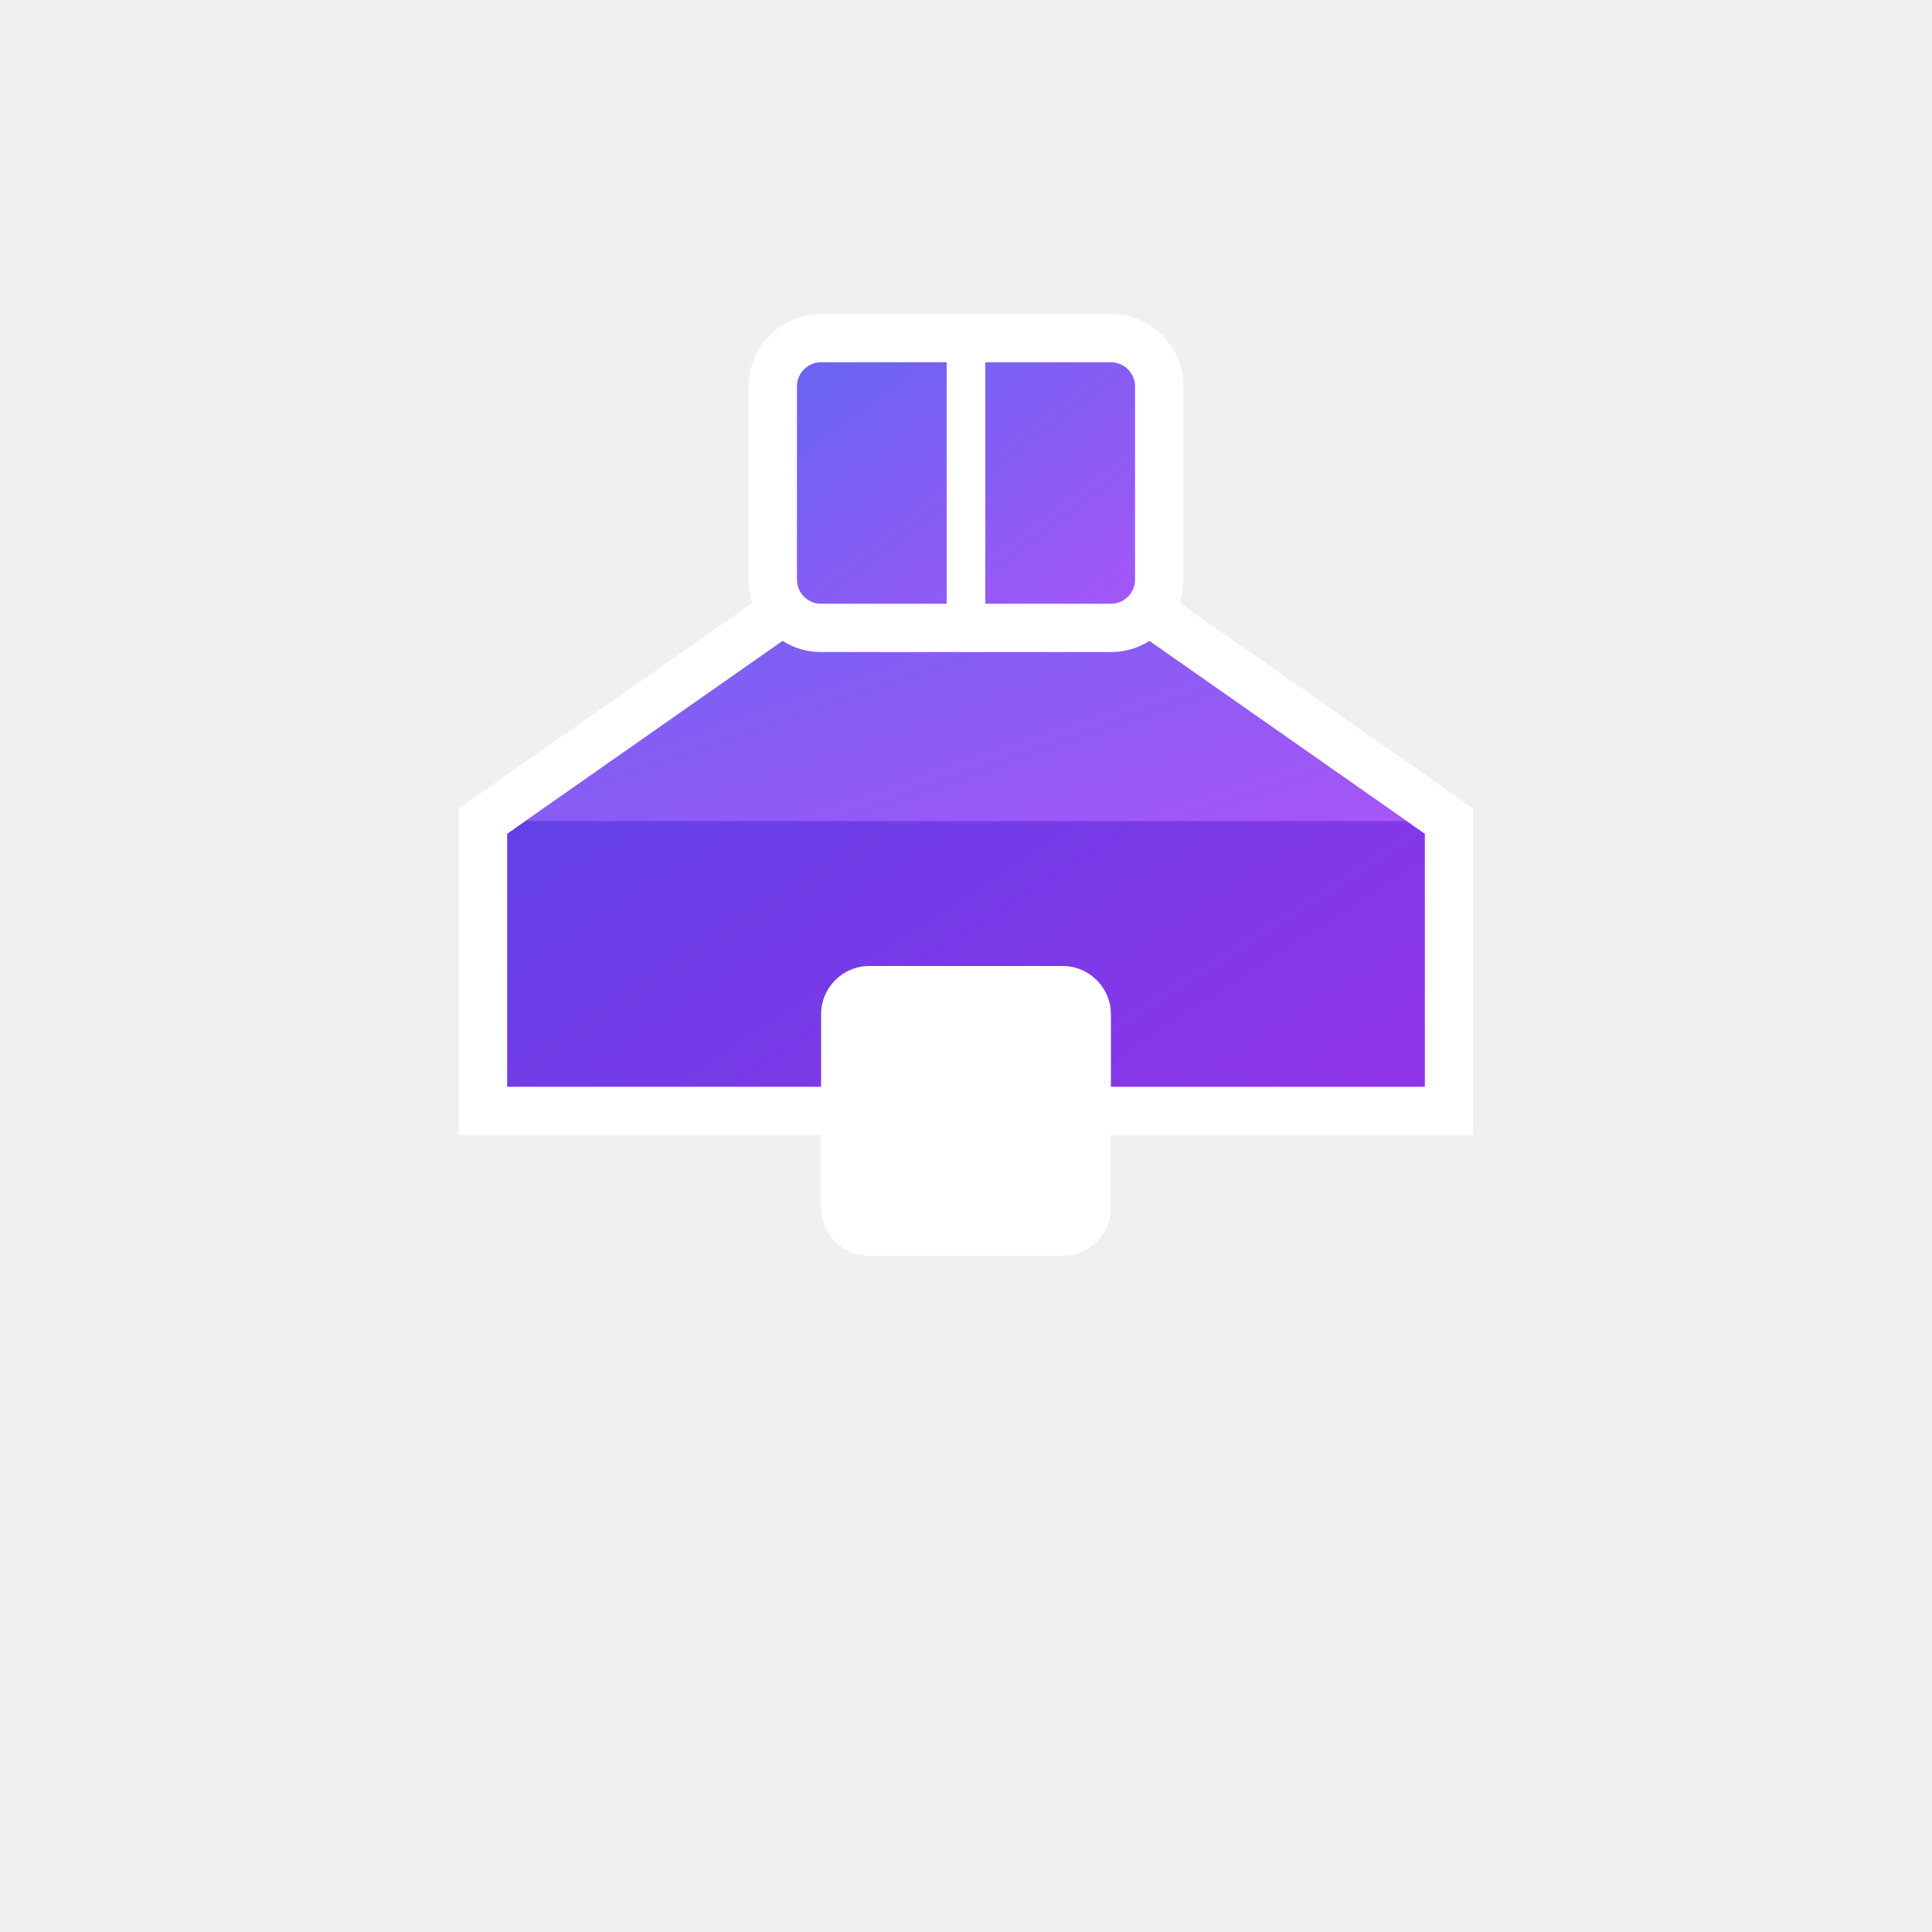
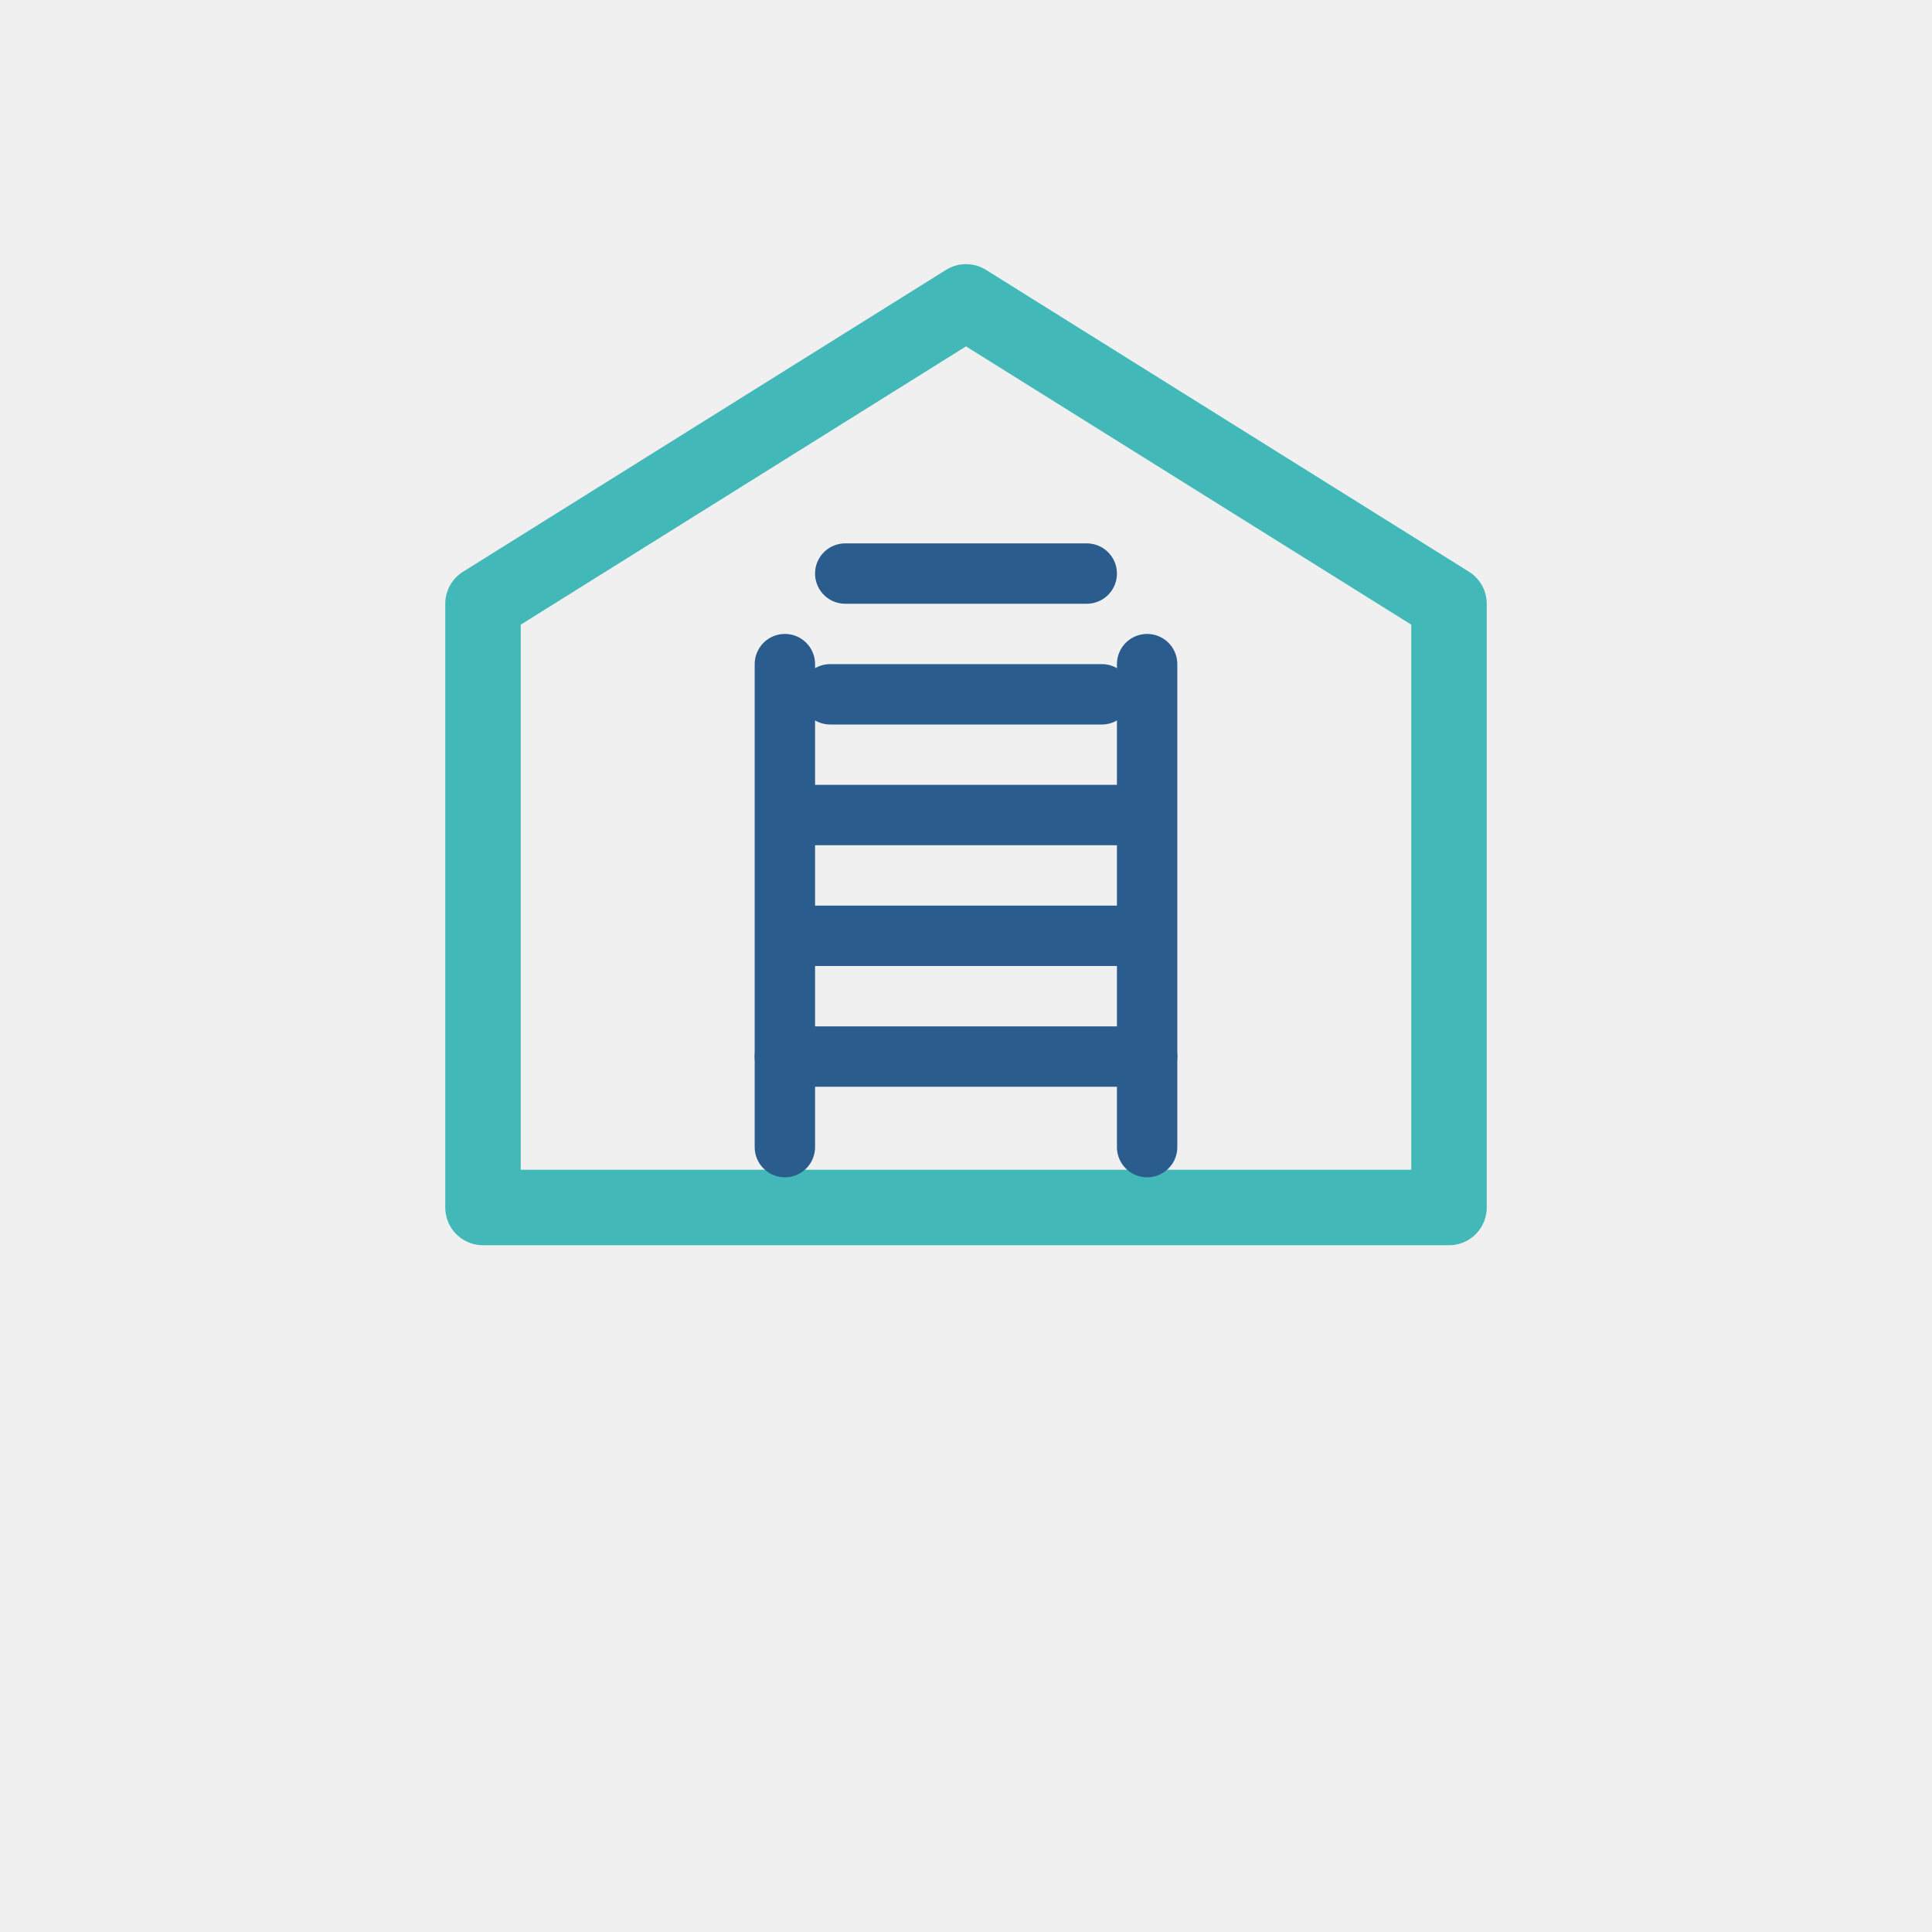
- <svg xmlns="http://www.w3.org/2000/svg" width="40" height="40" viewBox="0 0 40 40" fill="none">
-   <defs>
-     <linearGradient id="iconGradient1" x1="0%" y1="0%" x2="100%" y2="100%">
-       <stop offset="0%" style="stop-color:#4F46E5;stop-opacity:1" />
-       <stop offset="100%" style="stop-color:#9333EA;stop-opacity:1" />
-     </linearGradient>
-     <linearGradient id="iconGradient2" x1="0%" y1="0%" x2="100%" y2="100%">
-       <stop offset="0%" style="stop-color:#6366F1;stop-opacity:1" />
-       <stop offset="100%" style="stop-color:#A855F7;stop-opacity:1" />
-     </linearGradient>
-   </defs>
-   <path d="M10 23 L10 17 L20 10 L30 17 L30 23 Z" fill="url(#iconGradient1)" stroke="white" stroke-width="1" />
-   <path d="M10 17 L20 10 L30 17" fill="url(#iconGradient2)" stroke="white" stroke-width="1" />
-   <rect x="17" y="20" width="6" height="6" fill="white" rx="1" />
-   <rect x="16" y="7" width="8" height="6" fill="url(#iconGradient2)" rx="1" stroke="white" stroke-width="1" />
-   <line x1="20" y1="7" x2="20" y2="13" stroke="white" stroke-width="0.8" />
+ <svg xmlns="http://www.w3.org/2000/svg" width="64" height="64" viewBox="0 0 64 64">
+   <path d="M 32 10 L 48 20 L 48 40 L 16 40 L 16 20 Z" fill="none" stroke="#42B8B8" stroke-width="2.5" stroke-linecap="round" stroke-linejoin="round" />
+   <g stroke="#2A5C8D" stroke-width="2" stroke-linecap="round" stroke-linejoin="round">
+     <line x1="26" y1="38" x2="26" y2="22" />
+     <line x1="38" y1="38" x2="38" y2="22" />
+     <line x1="26" y1="35" x2="38" y2="35" />
+     <line x1="26.5" y1="31" x2="37.5" y2="31" />
+     <line x1="27" y1="27" x2="37" y2="27" />
+     <line x1="27.5" y1="23" x2="36.5" y2="23" />
+     <line x1="28" y1="19" x2="36" y2="19" />
+   </g>
</svg>
